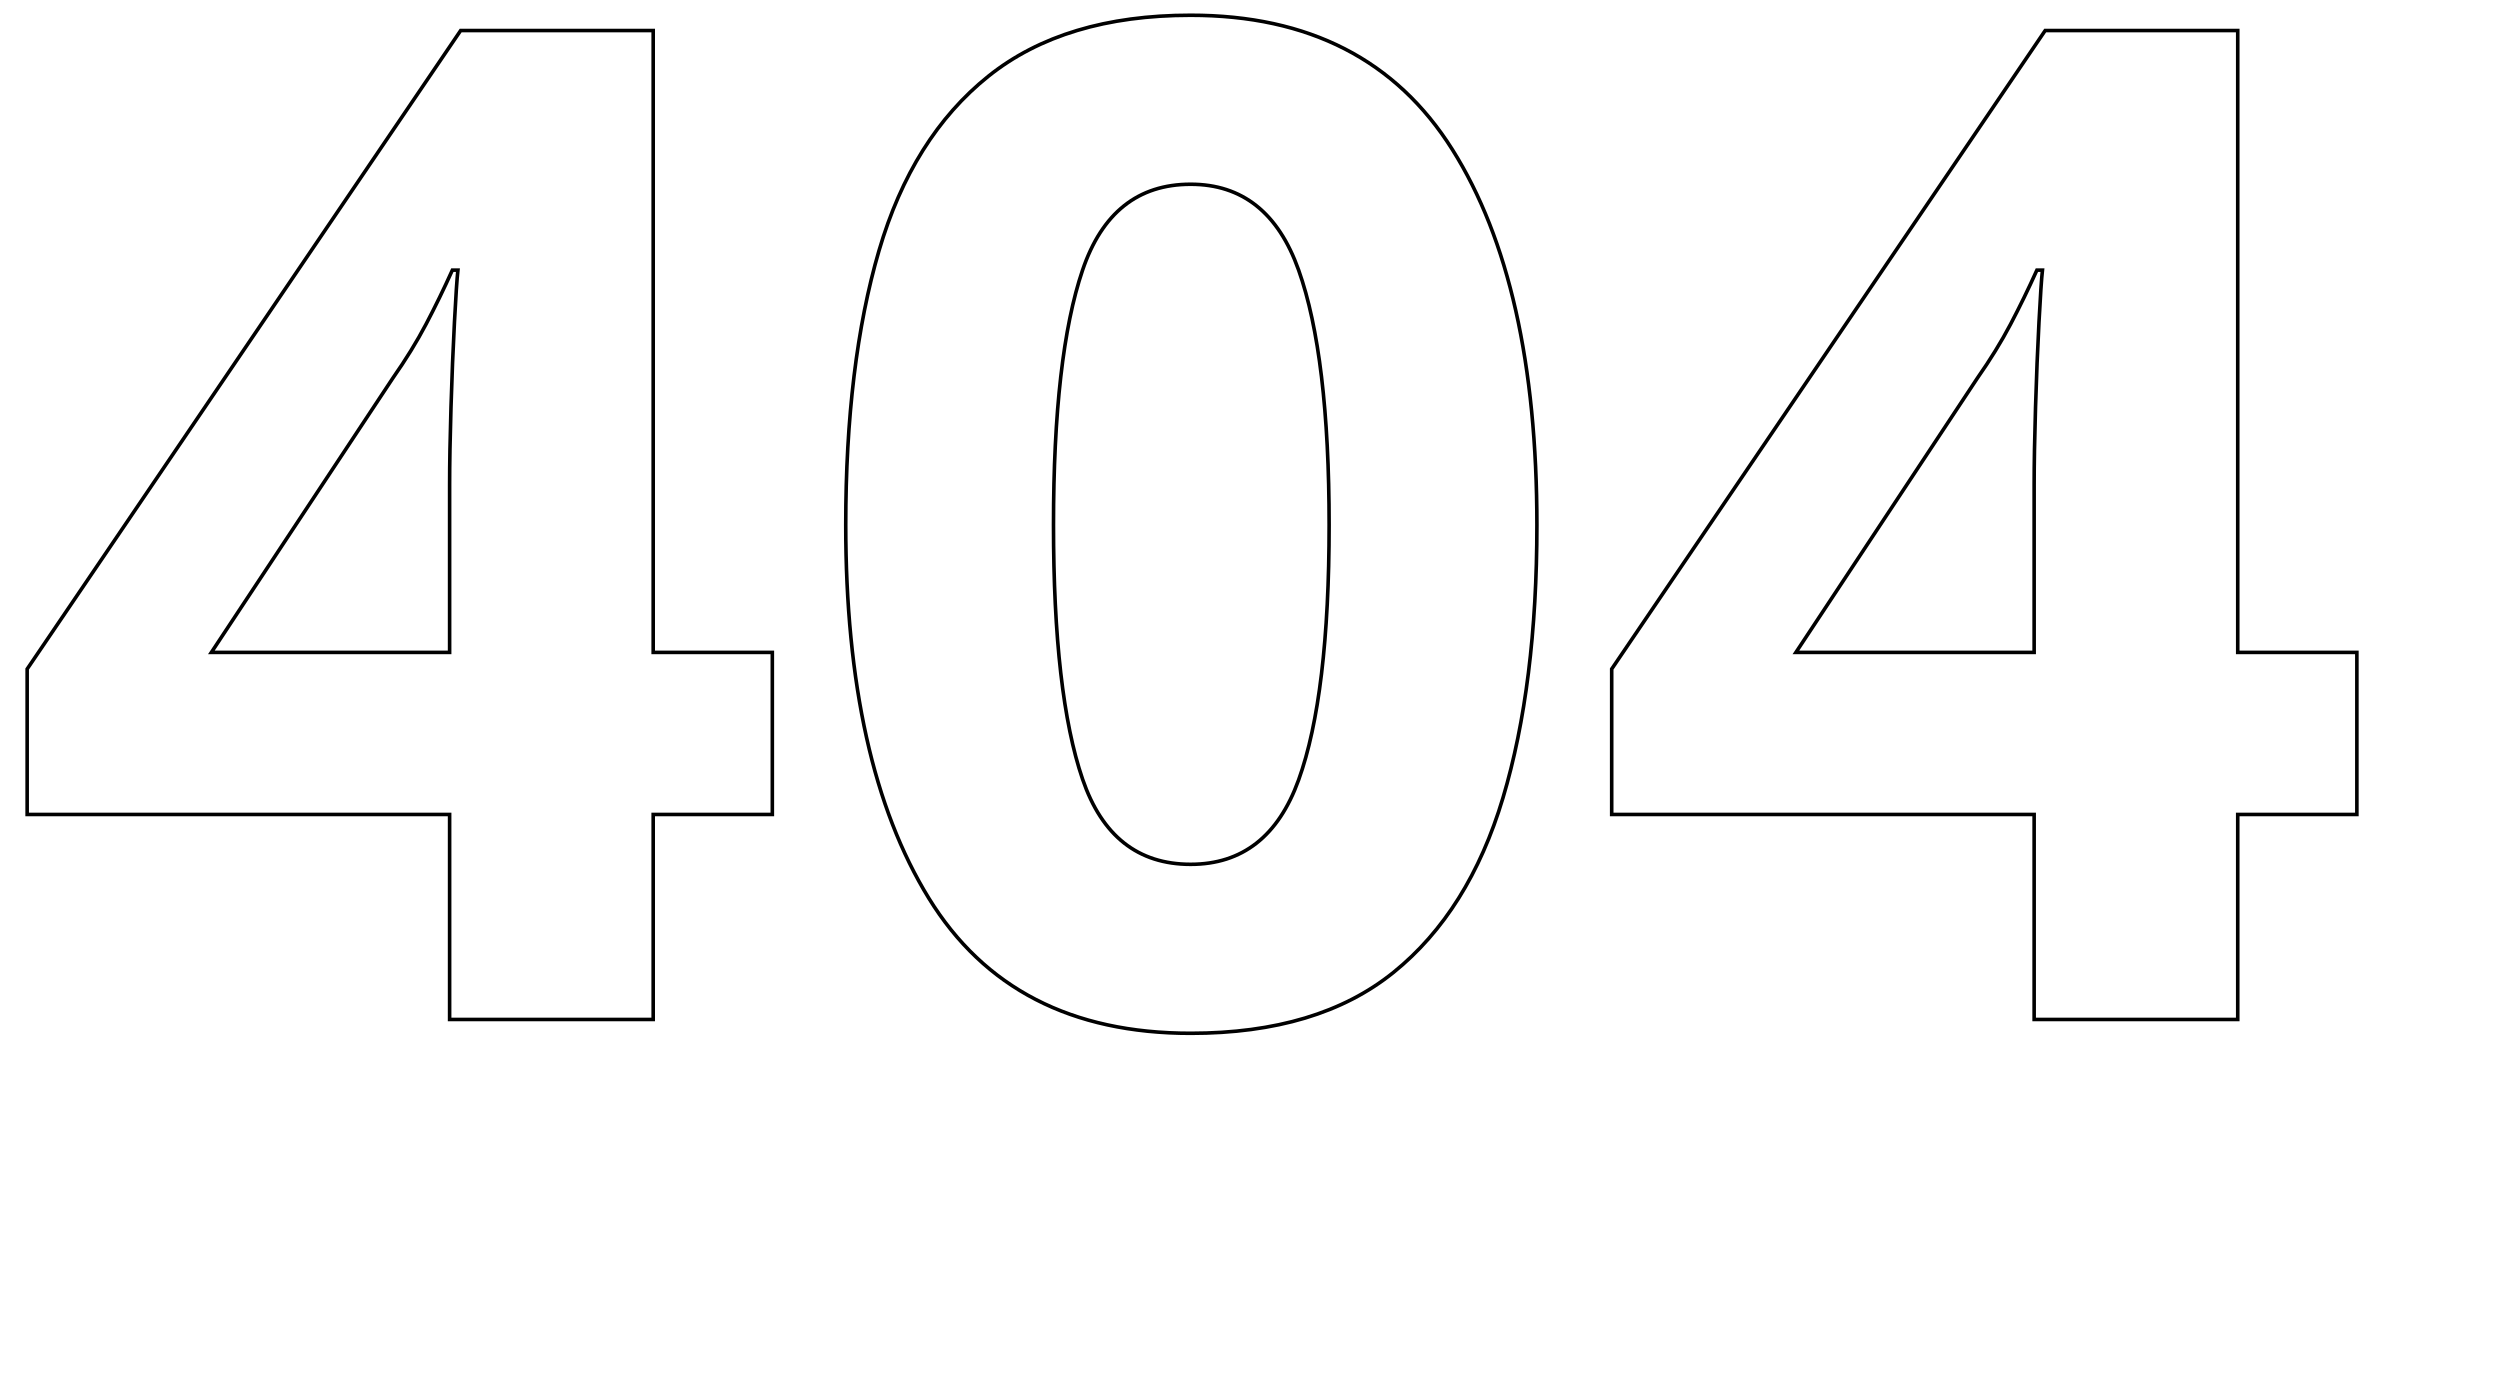
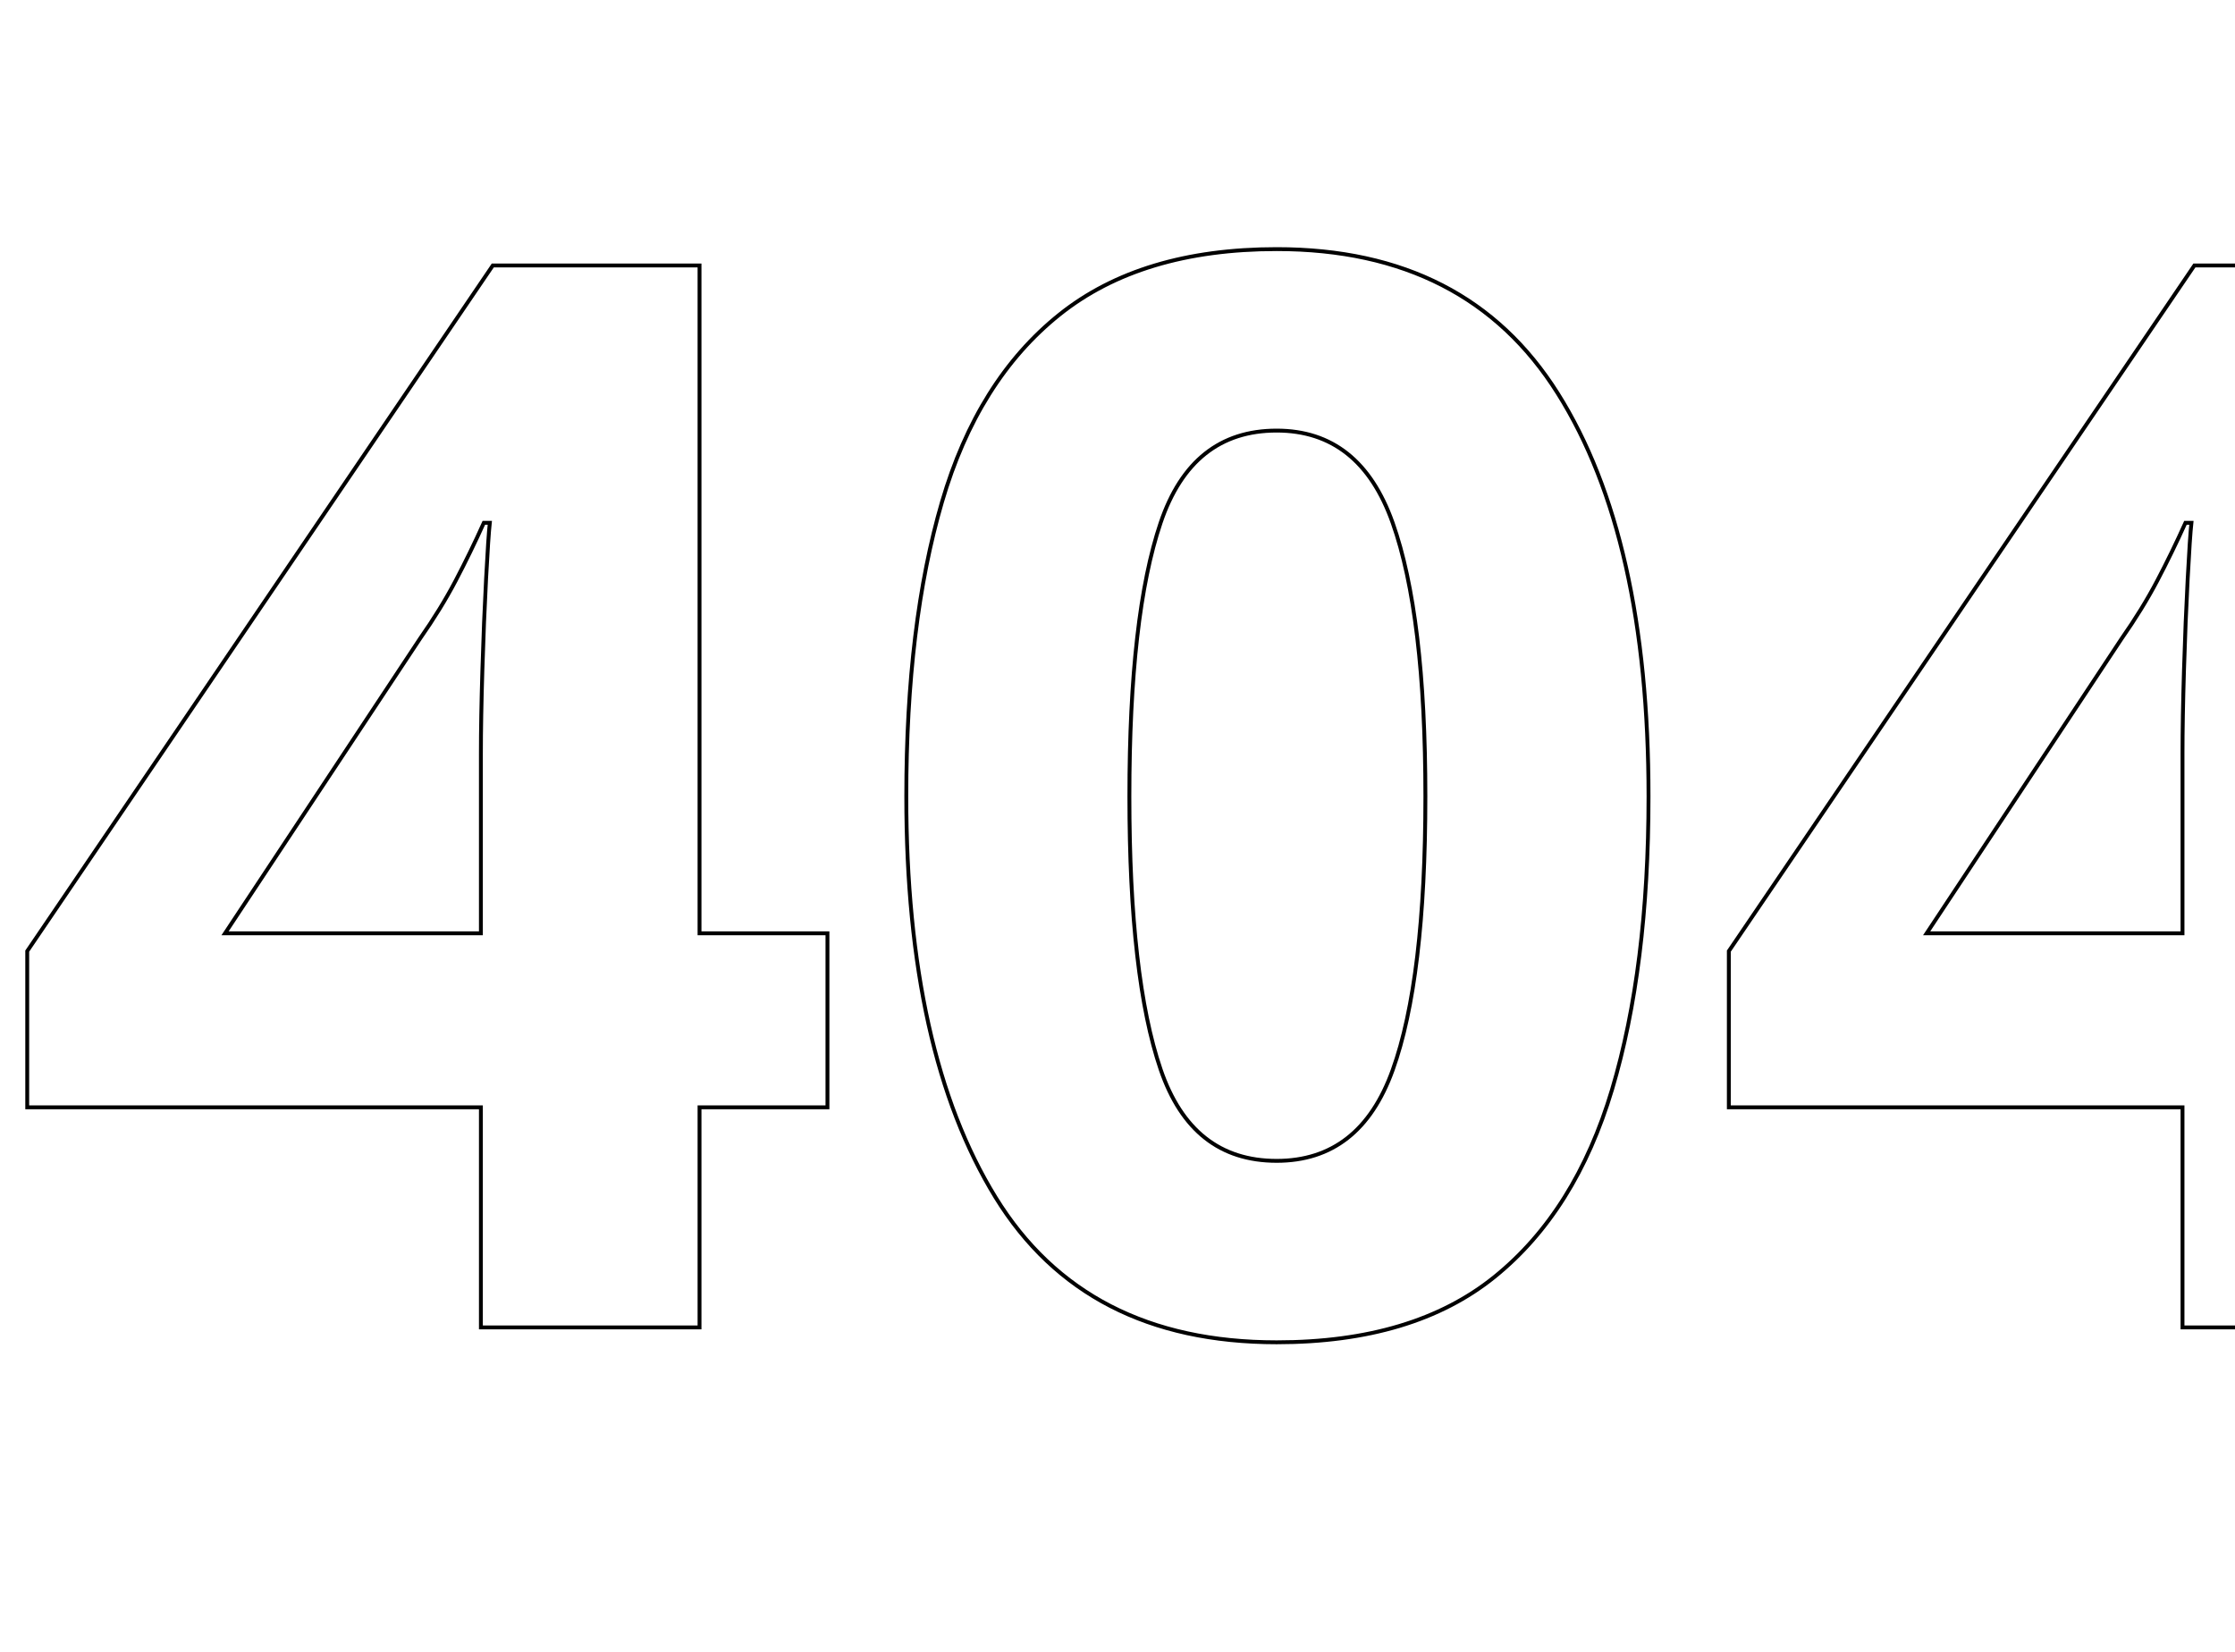
- <svg xmlns="http://www.w3.org/2000/svg" width="1388" height="773" viewBox="0 0 1388 773">
+ <svg xmlns="http://www.w3.org/2000/svg" viewBox="1 -120.33 1155.5 854">
  <text id="_404" data-name="404" transform="translate(2 566)" fill="none" stroke="#000" stroke-width="2" font-size="769" font-family="Futura-Bold, Futura" font-weight="700">
    <tspan x="0" y="0">404</tspan>
  </text>
</svg>
